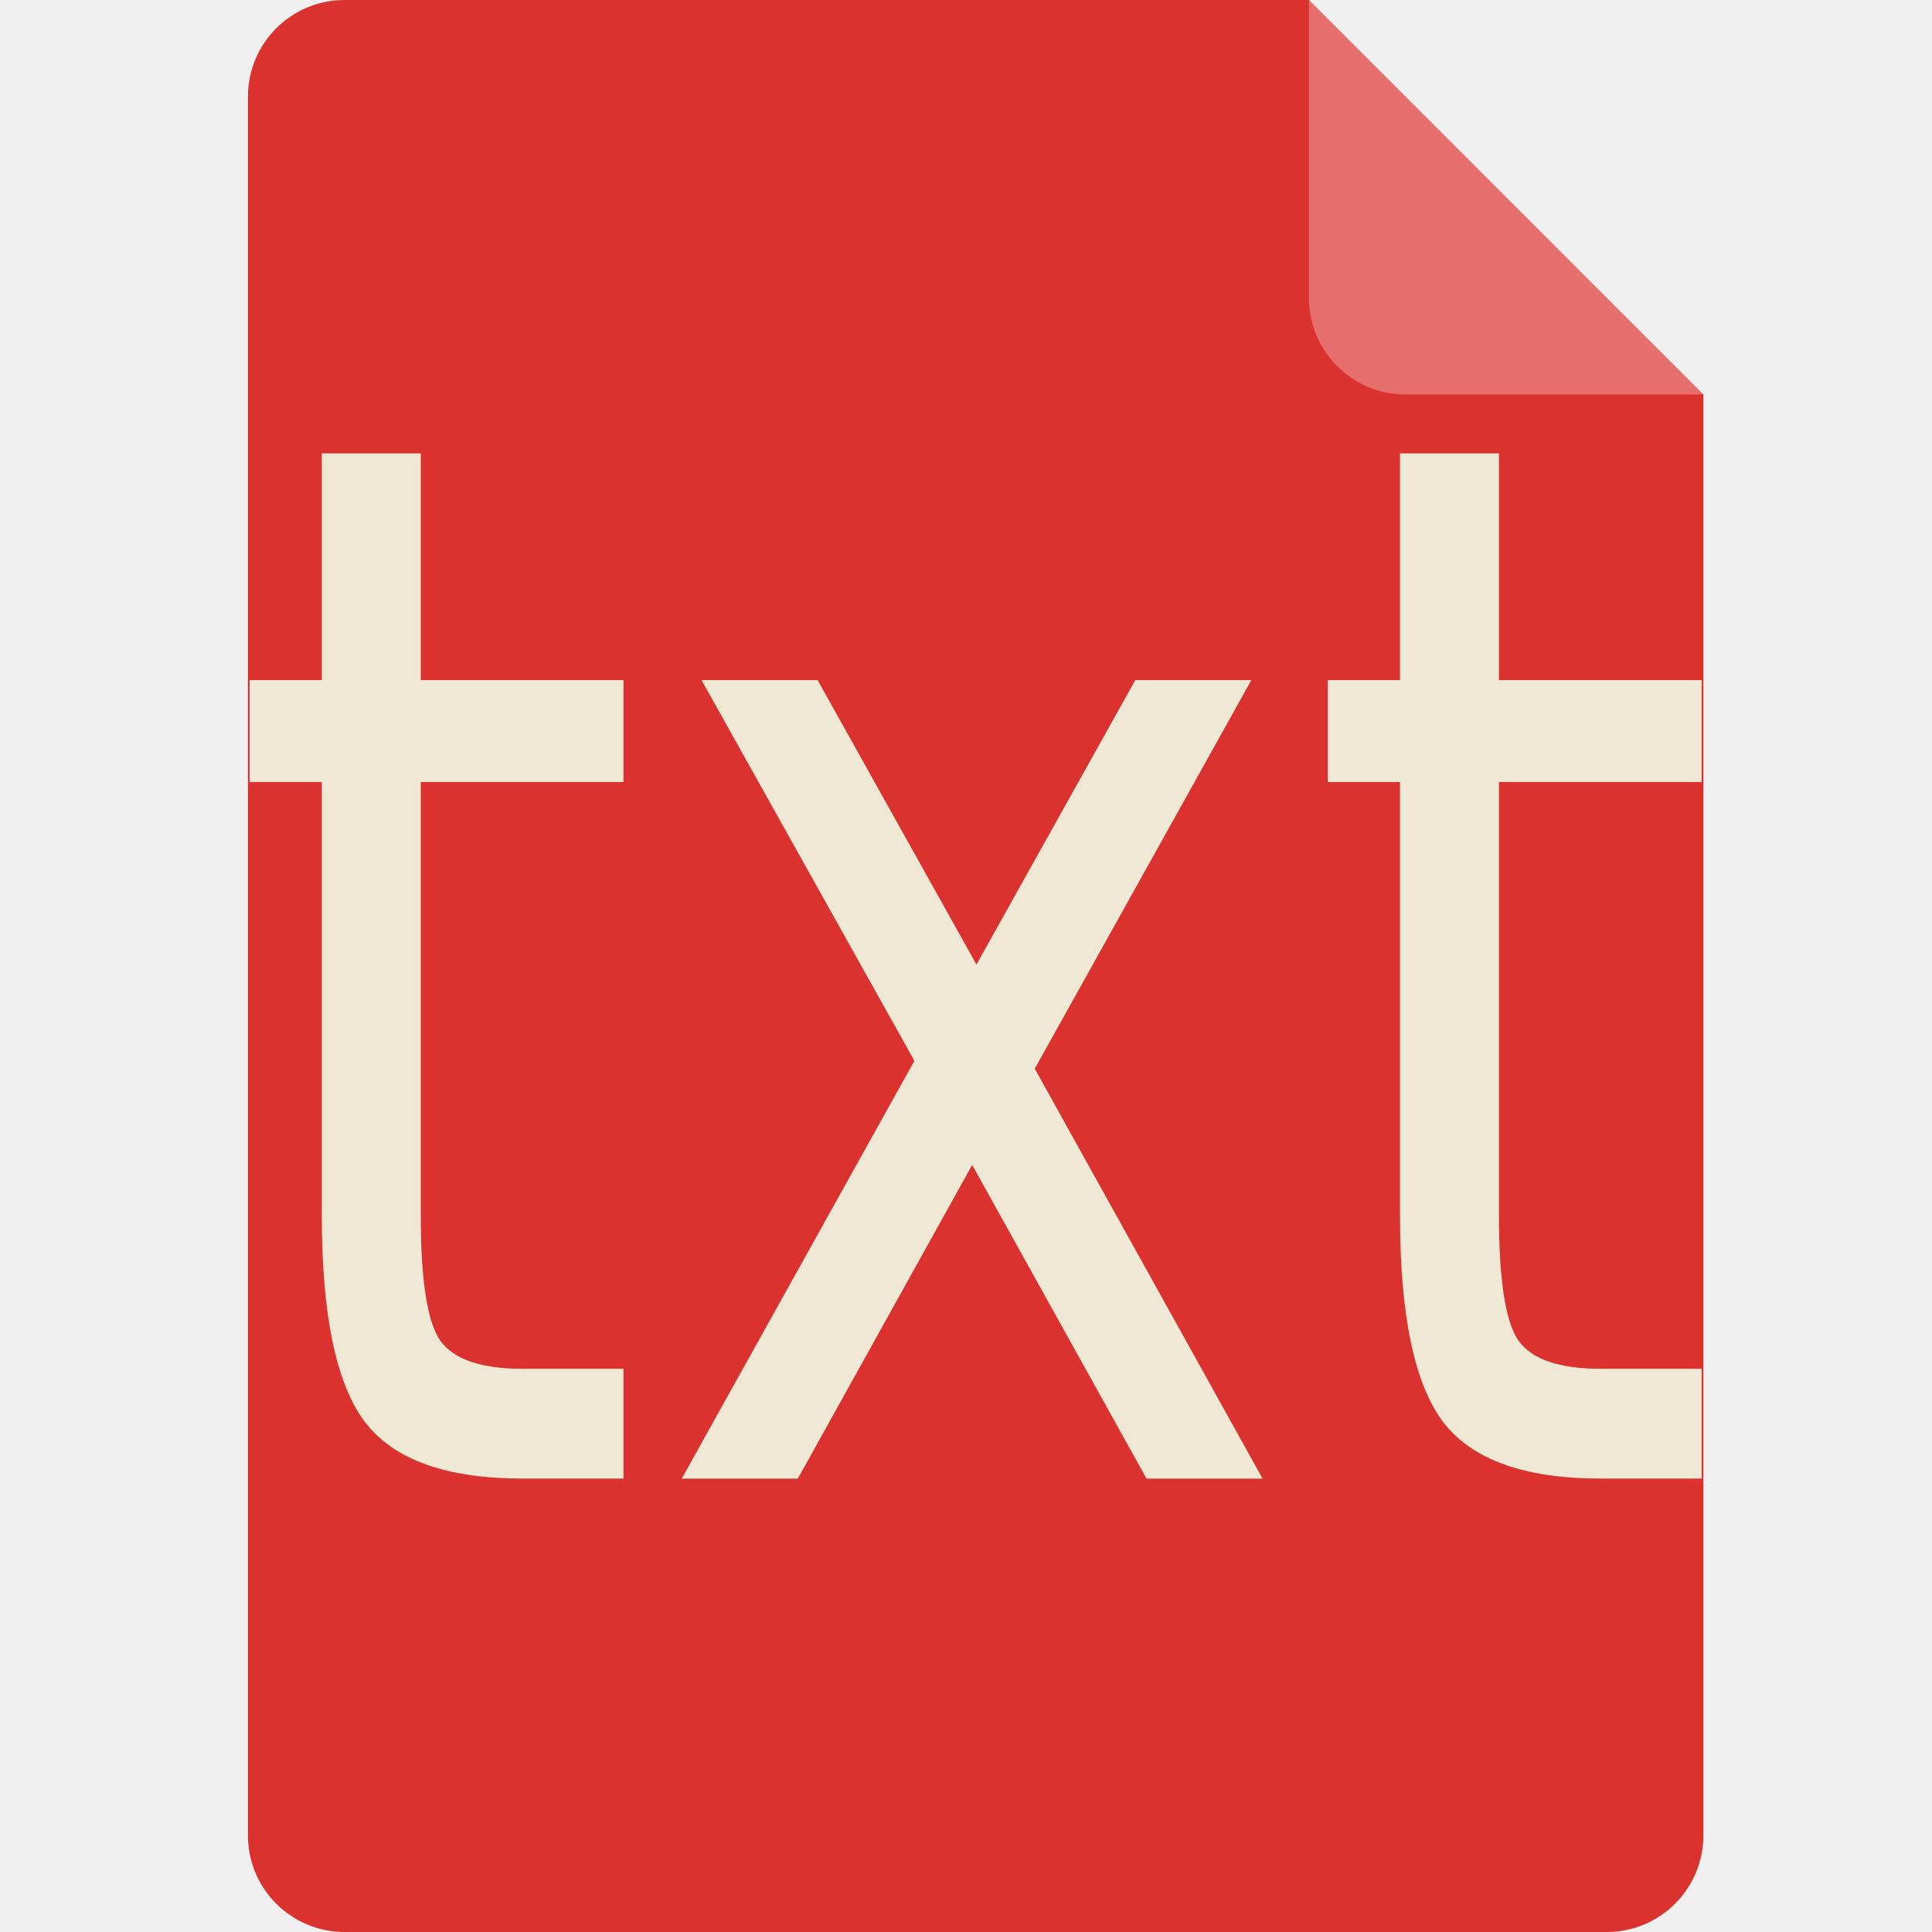
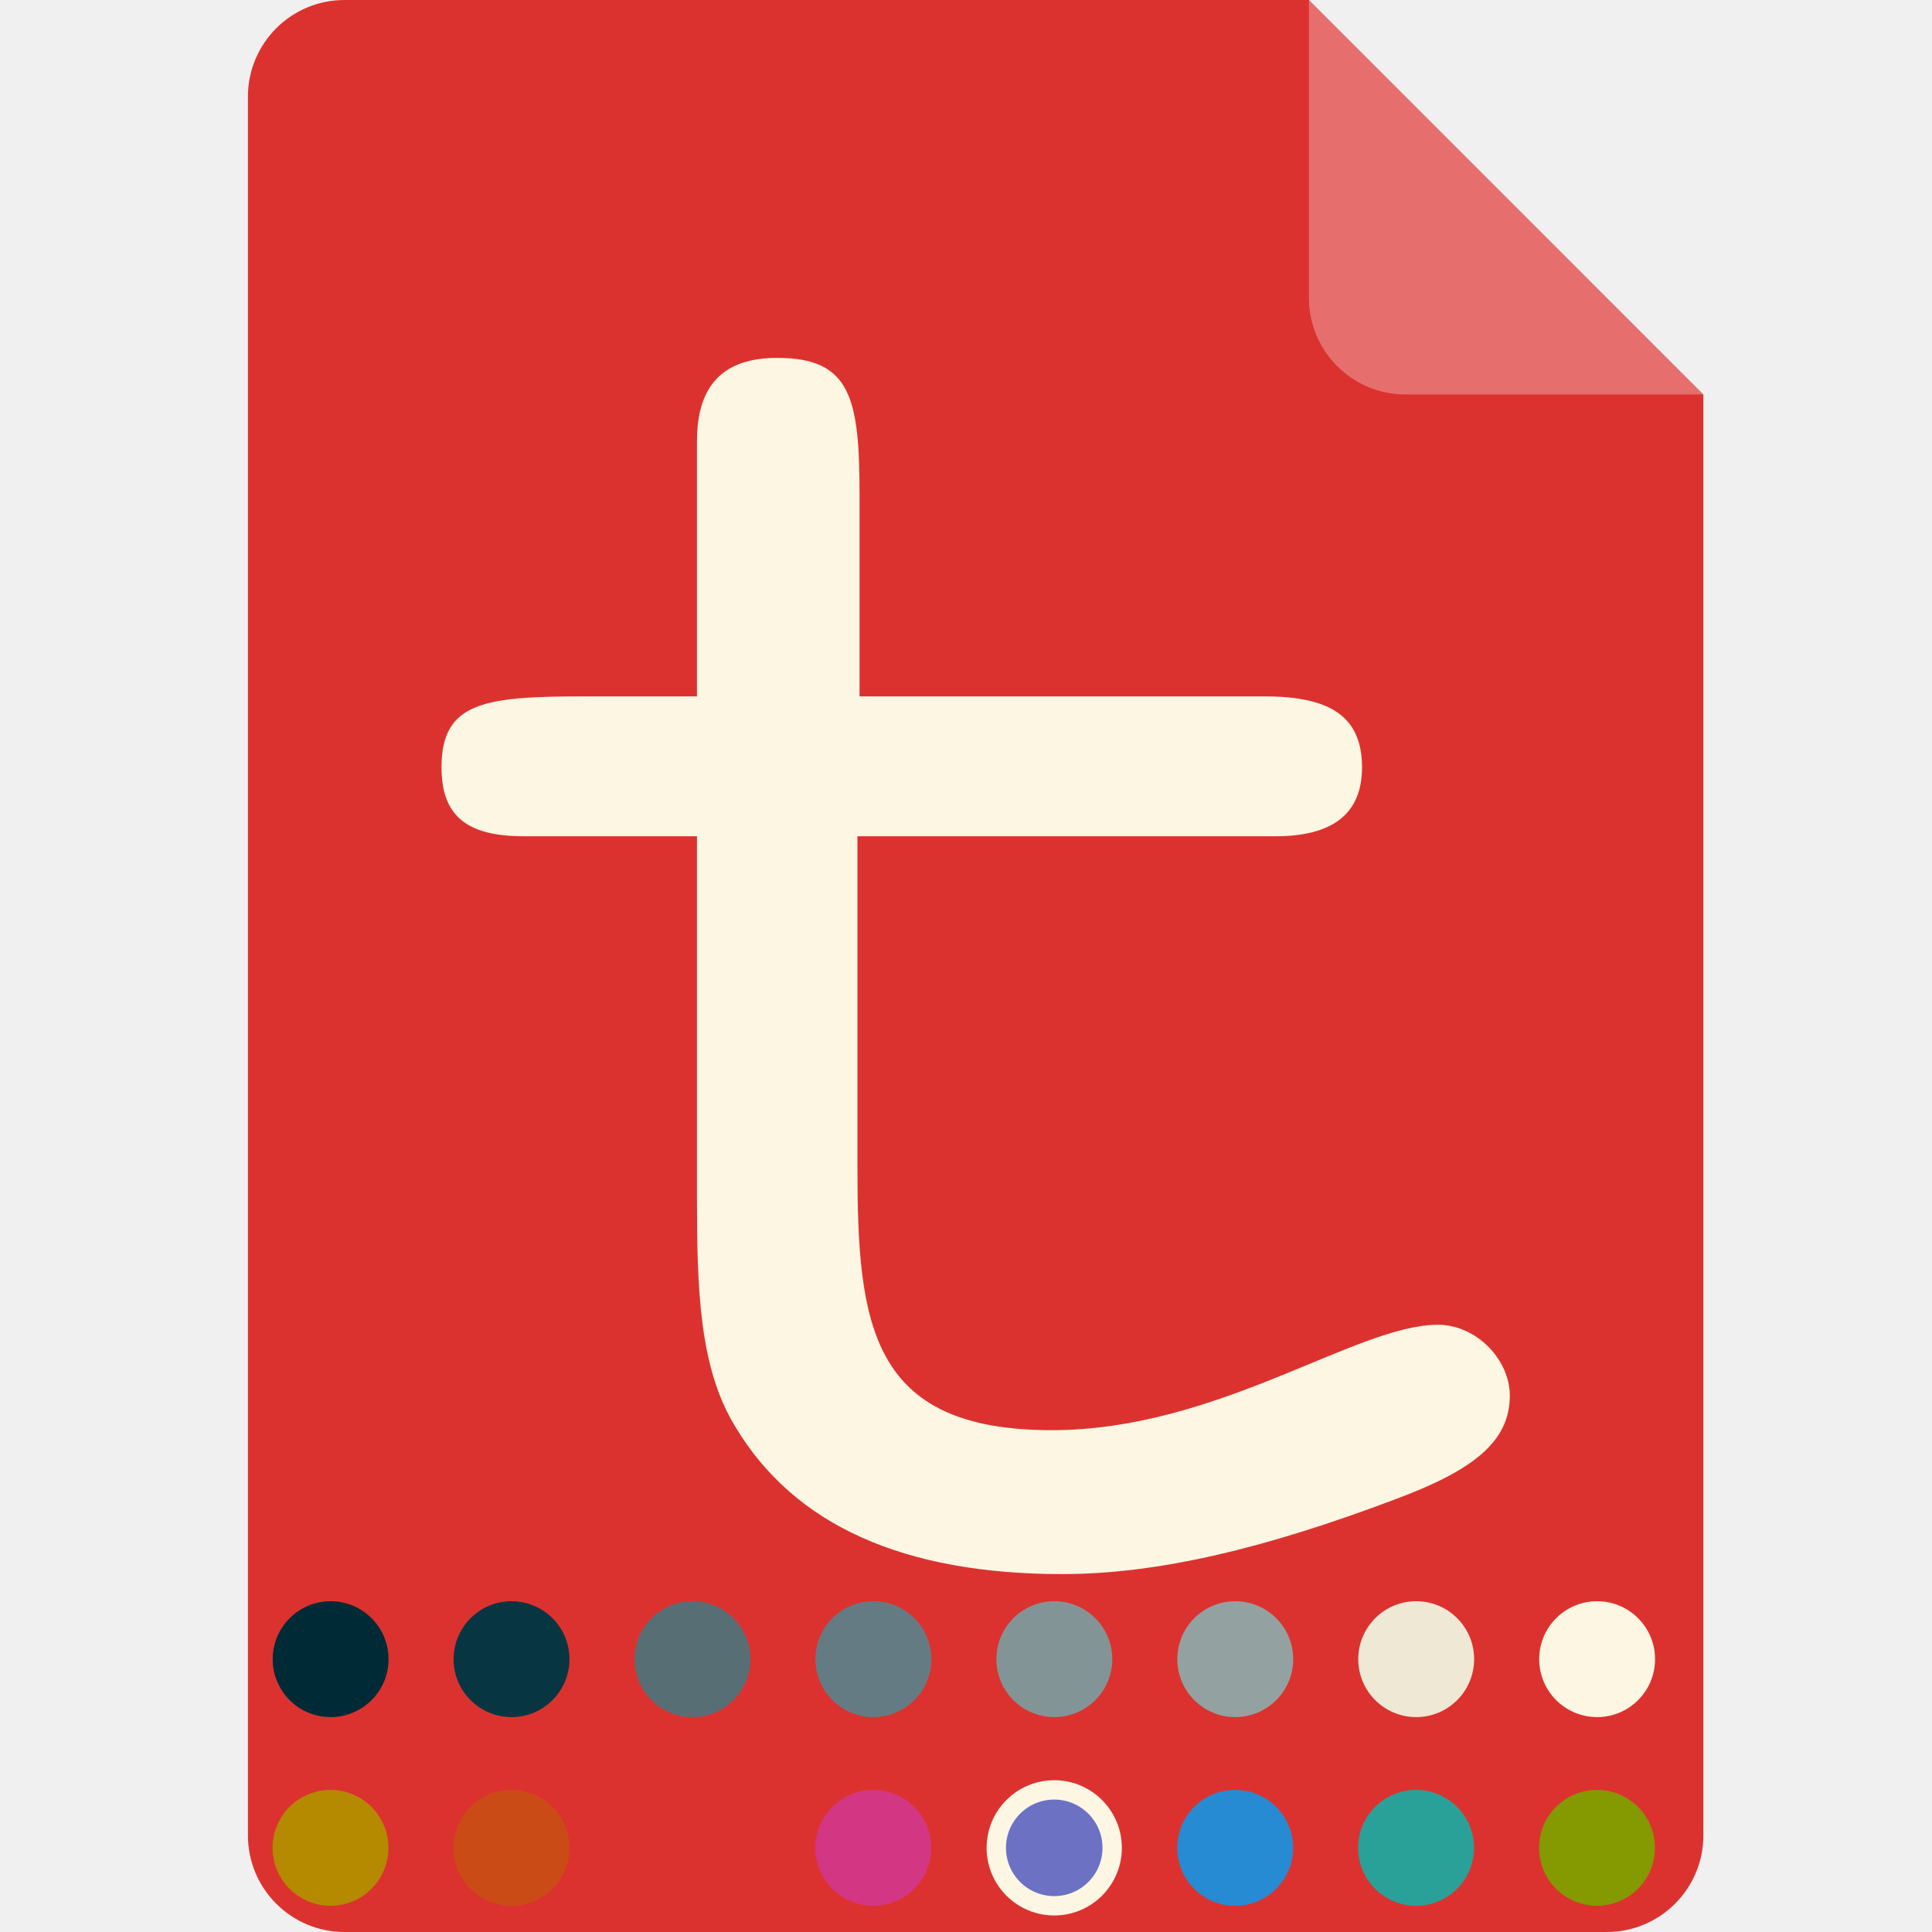
<svg xmlns="http://www.w3.org/2000/svg" width="100" height="100" version="1.1" id="svg2277">
  <defs id="defs2281" />
  <path d="M67.75 0H17.833a5 5 0 0 0-5 5v90a5 5 0 0 0 5 5h65.333a5 5 0 0 0 5-5V20.417L67.75 0z" id="path2271" style="fill:#dc322f;fill-opacity:1" fill="#FFD300" />
  <path d="M67.75 15.417a5 5 0 0 0 5 5h15.417L67.75 0v15.417z" id="path2273" fill="#FFF" opacity=".3" />
-   <g aria-label="*.txt" transform="matrix(1.771652,0,0,2.361744,45.95272,-21.38278)" style="font-style:normal;font-weight:normal;font-size:40px;line-height:1.25;font-family:sans-serif;letter-spacing:0px;word-spacing:0px;fill:#eee8d5;fill-opacity:1;stroke:none" id="flowRoot2864">
-     <path d="m -13.645,18.99 v 4.969 h 5.922 v 2.234 h -5.922 v 9.5 q 0,2.141 0.578,2.75 0.594,0.609 2.391,0.609 h 2.953 v 2.406 h -2.953 q -3.328,0 -4.594,-1.234 -1.266,-1.25 -1.266,-4.531 v -9.5 h -2.109 v -2.234 h 2.109 v -4.969 z" style="font-size:32px" id="path2894" />
-     <path d="m 10.621,23.959 -6.328,8.516 6.656,8.984 H 7.559 l -5.094,-6.875 -5.094,6.875 h -3.391 l 6.797,-9.156 -6.219,-8.344 h 3.391 l 4.641,6.234 4.641,-6.234 z" style="font-size:32px" id="path2896" />
-     <path d="m 17.855,18.99 v 4.969 h 5.922 v 2.234 h -5.922 v 9.5 q 0,2.141 0.578,2.75 0.594,0.609 2.391,0.609 h 2.953 v 2.406 h -2.953 q -3.328,0 -4.594,-1.234 -1.266,-1.25 -1.266,-4.531 v -9.5 h -2.109 v -2.234 h 2.109 v -4.969 z" style="font-size:32px" id="path2898" />
+   <g aria-label="t" transform="matrix(2.732002,0,0,2.62295,205.4949,-84.79667)" style="font-style:normal;font-weight:normal;font-size:40px;line-height:1.25;font-family:sans-serif;letter-spacing:0px;word-spacing:0px;fill:#fdf6e3;fill-opacity:1;stroke:none" id="flowRoot1493">
+     <path d="m -51.253,46.071 h -7.68 v -3.96 c 0,-1.92 -0.16,-2.72 -1.56,-2.72 -1.04,0 -1.52,0.56 -1.52,1.64 0,0.52 0,0.88 0,1.04 v 4 h -2.16 c -1.88,0 -2.68,0.12 -2.68,1.4 0,0.96 0.48,1.36 1.56,1.36 h 3.28 v 6.52 c 0,0.2 0,0.4 0,0.6 0,1.8 0.04,3.36 0.72,4.52 1.12,1.96 3.2,2.92 6.2,2.92 1.84,0 3.88,-0.52 6.32,-1.48 1.44,-0.56 2.16,-1.12 2.16,-2.04 0,-0.72 -0.64,-1.4 -1.36,-1.4 -1.56,0 -4.16,2.08 -7.32,2.08 -3.44,0 -3.68,-2.08 -3.68,-5.2 v -6.52 h 7.92 c 1.08,0 1.64,-0.44 1.64,-1.36 0,-1 -0.6,-1.4 -1.84,-1.4 z" style="font-style:normal;font-variant:normal;font-weight:normal;font-stretch:normal;font-family:'Courier 10 Pitch';-inkscape-font-specification:'Courier 10 Pitch';fill:#fdf6e3;fill-opacity:1" id="path3639" />
  </g>
+   <circle style="fill:#002b36;fill-opacity:1;stroke:none;stroke-width:1.002;stroke-miterlimit:4;stroke-dasharray:none;stroke-opacity:1" id="path3298-1" cx="17.113" cy="85.878" r="2.999" />
+   <circle style="fill:#fdf6e3;fill-opacity:1;stroke:none;stroke-width:1.002;stroke-miterlimit:4;stroke-dasharray:none;stroke-opacity:1" id="path3298-1-8" cx="82.667" cy="85.878" r="2.999" />
+   <circle style="fill:#eee8d5;fill-opacity:1;stroke:none;stroke-width:1.002;stroke-miterlimit:4;stroke-dasharray:none;stroke-opacity:1" id="path3298-1-9" cx="73.302" cy="85.878" r="2.999" />
+   <circle style="fill:#93a1a1;fill-opacity:1;stroke:none;stroke-width:1.002;stroke-miterlimit:4;stroke-dasharray:none;stroke-opacity:1" id="path3298-1-88" cx="63.937" cy="85.878" r="2.999" />
+   <circle style="fill:#839496;fill-opacity:1;stroke:none;stroke-width:1.002;stroke-miterlimit:4;stroke-dasharray:none;stroke-opacity:1" id="path3298-1-0" cx="54.572" cy="85.878" r="2.999" />
+   <circle style="fill:#657b83;fill-opacity:1;stroke:none;stroke-width:1.002;stroke-miterlimit:4;stroke-dasharray:none;stroke-opacity:1" id="path3298-1-3" cx="45.207" cy="85.878" r="2.999" />
+   <circle style="fill:#586e75;fill-opacity:1;stroke:none;stroke-width:1.002;stroke-miterlimit:4;stroke-dasharray:none;stroke-opacity:1" id="path3298-1-7" cx="35.842" cy="85.878" r="2.999" />
+   <circle style="fill:#073642;fill-opacity:1;stroke:none;stroke-width:1.002;stroke-miterlimit:4;stroke-dasharray:none;stroke-opacity:1" id="path3298-1-06" cx="26.477" cy="85.878" r="2.999" />
+   <circle style="fill:#b58900;fill-opacity:1;stroke:none;stroke-width:1.002;stroke-miterlimit:4;stroke-dasharray:none;stroke-opacity:1" id="path3298-1-92" cx="17.107" cy="95.644" r="2.999" />
+   <circle style="fill:#859900;fill-opacity:1;stroke:none;stroke-width:1.002;stroke-miterlimit:4;stroke-dasharray:none;stroke-opacity:1" id="path3298-1-8-1" cx="82.661" cy="95.644" r="2.999" />
+   <circle style="fill:#2aa198;fill-opacity:1;stroke:none;stroke-width:1.002;stroke-miterlimit:4;stroke-dasharray:none;stroke-opacity:1" id="path3298-1-9-7" cx="73.296" cy="95.644" r="2.999" />
+   <circle style="fill:#268bd2;fill-opacity:1;stroke:none;stroke-width:1.002;stroke-miterlimit:4;stroke-dasharray:none;stroke-opacity:1" id="path3298-1-88-7" cx="63.932" cy="95.644" r="2.999" />
+   <circle style="fill:#6c71c4;fill-opacity:1;stroke:#fdf6e3;stroke-width:1.002;stroke-miterlimit:4;stroke-dasharray:none;stroke-opacity:1" id="path3298-1-0-9" cx="54.567" cy="95.644" r="2.999" />
+   <circle style="fill:#d33682;fill-opacity:1;stroke:none;stroke-width:1.002;stroke-miterlimit:4;stroke-dasharray:none;stroke-opacity:1" id="path3298-1-3-7" cx="45.202" cy="95.644" r="2.999" />
+   <circle style="fill:#dc322f;fill-opacity:1;stroke:none;stroke-width:1.002;stroke-miterlimit:4;stroke-dasharray:none;stroke-opacity:1" id="path3298-1-7-6" cx="35.837" cy="95.644" r="2.999" />
+   <circle style="fill:#cb4b16;fill-opacity:1;stroke:none;stroke-width:1.002;stroke-miterlimit:4;stroke-dasharray:none;stroke-opacity:1" id="path3298-1-06-2" cx="26.472" cy="95.644" r="2.999" />
</svg>
